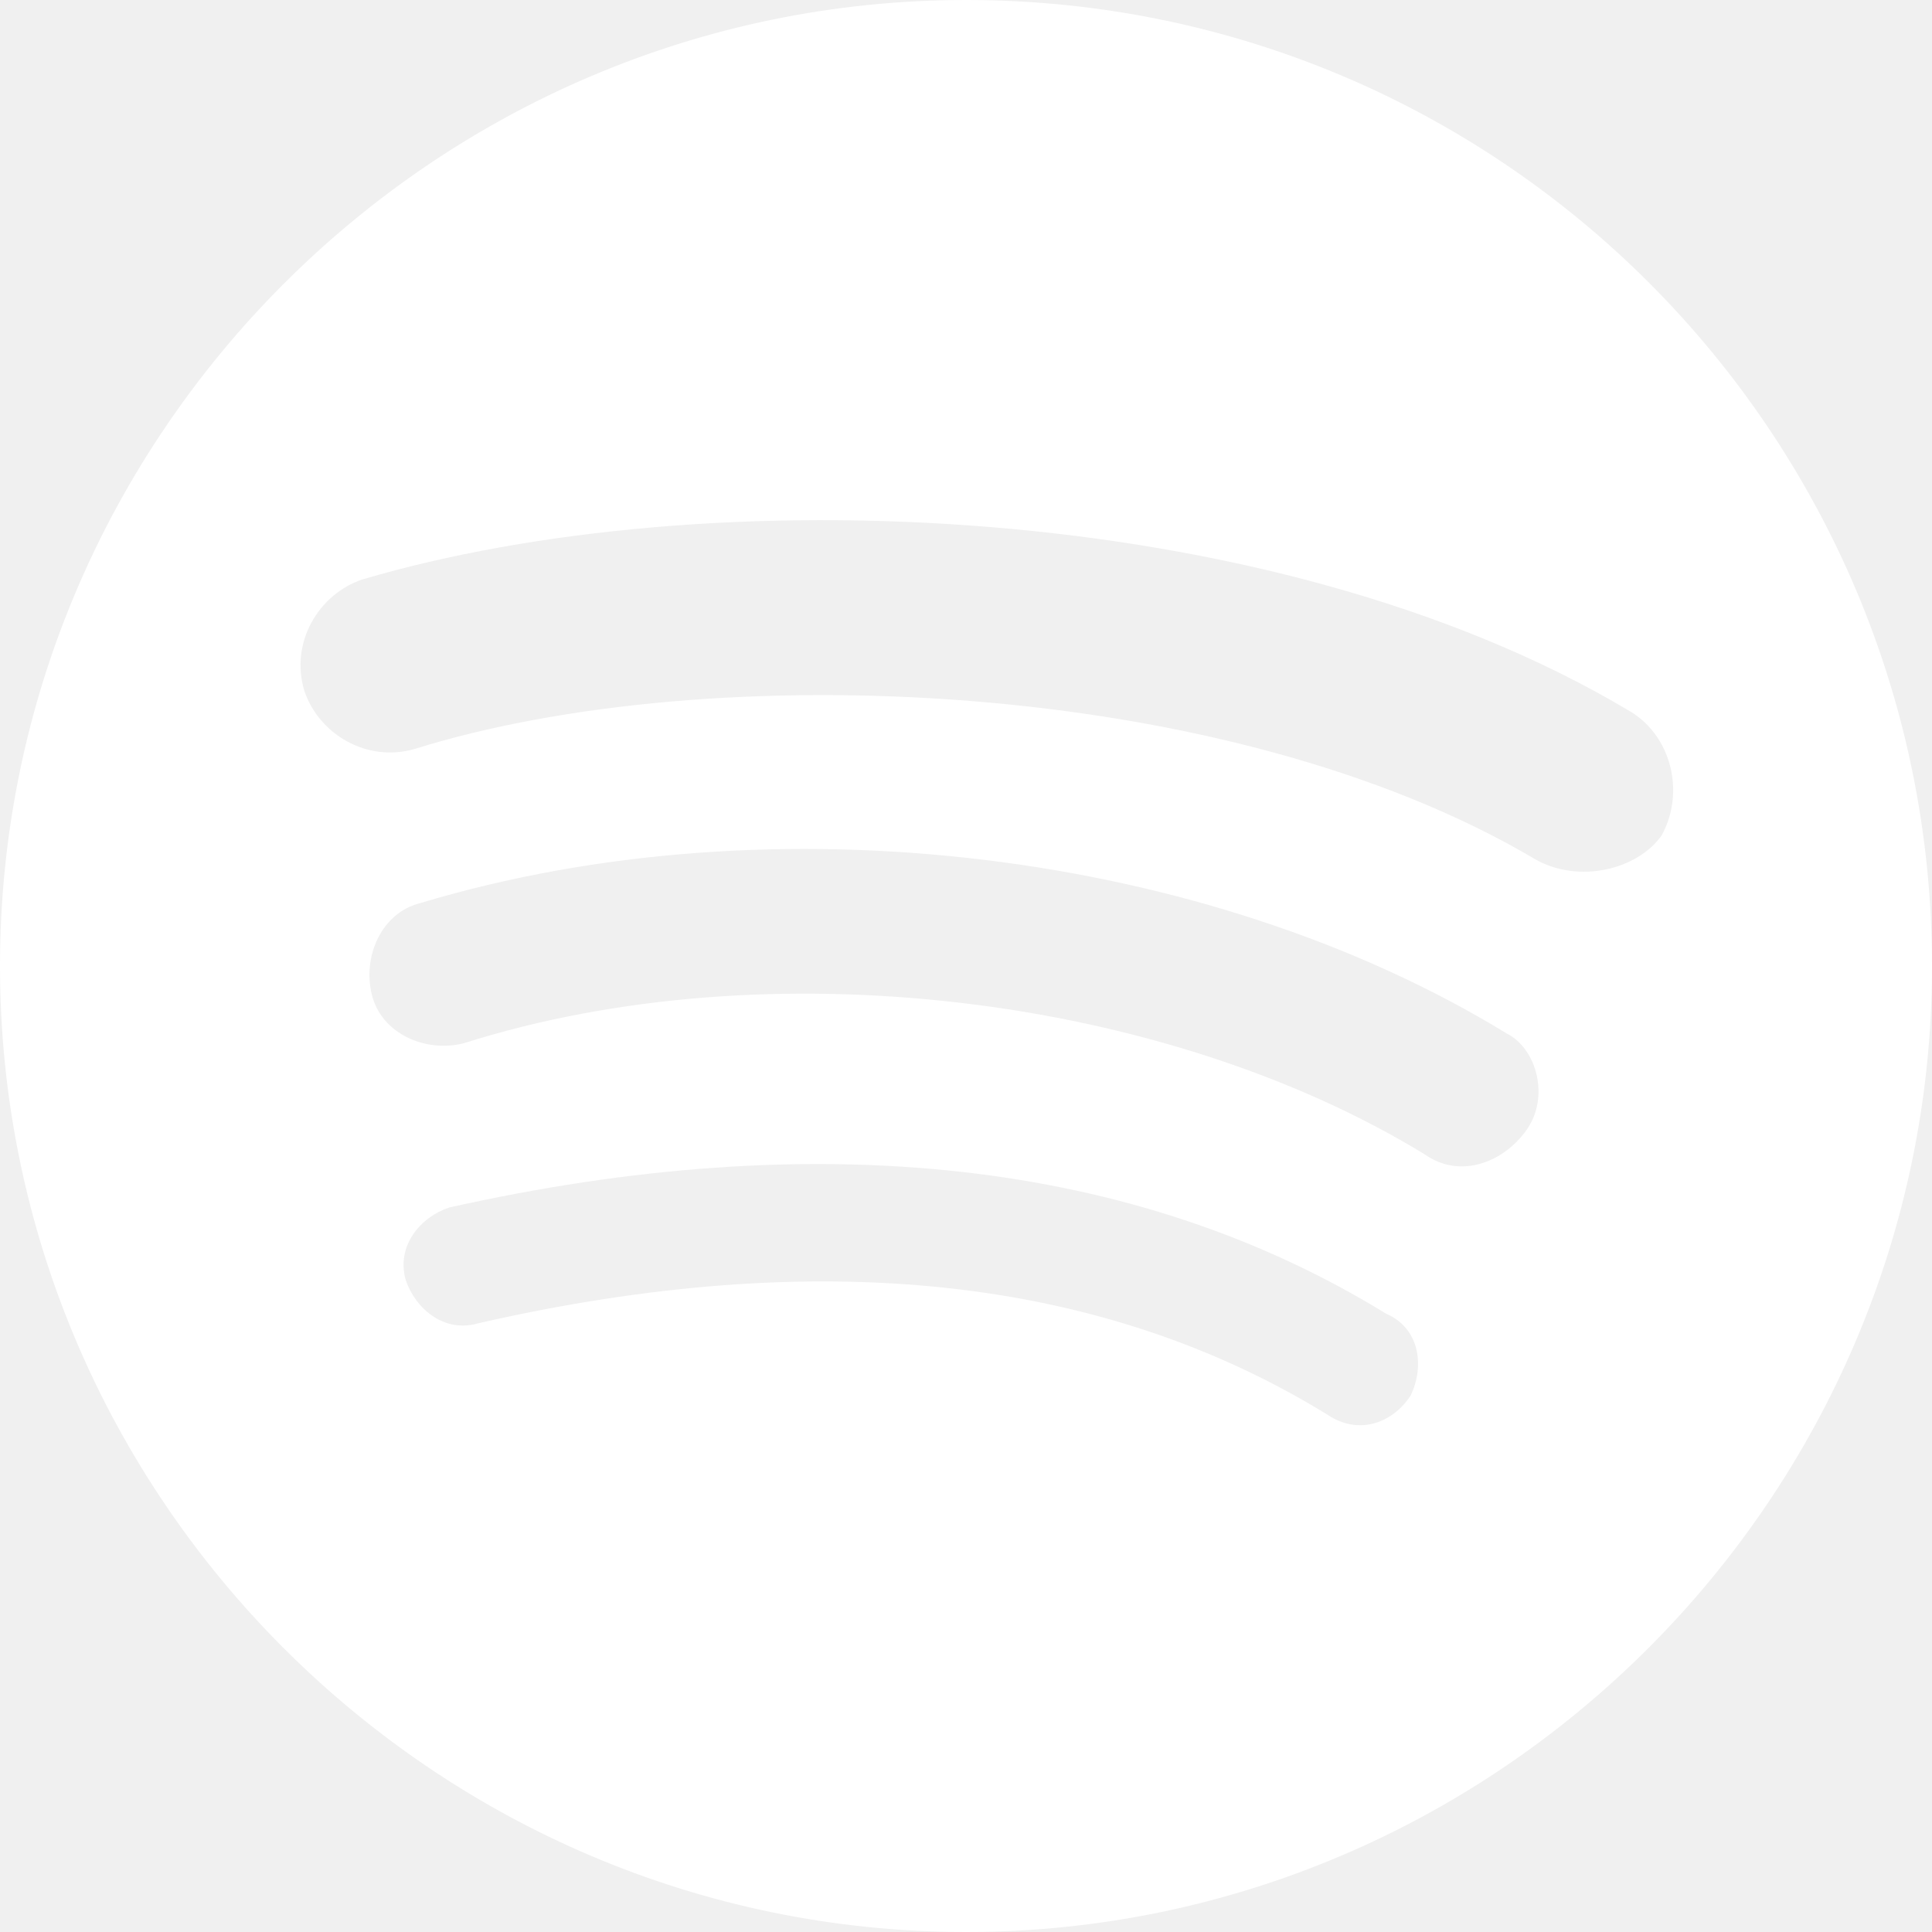
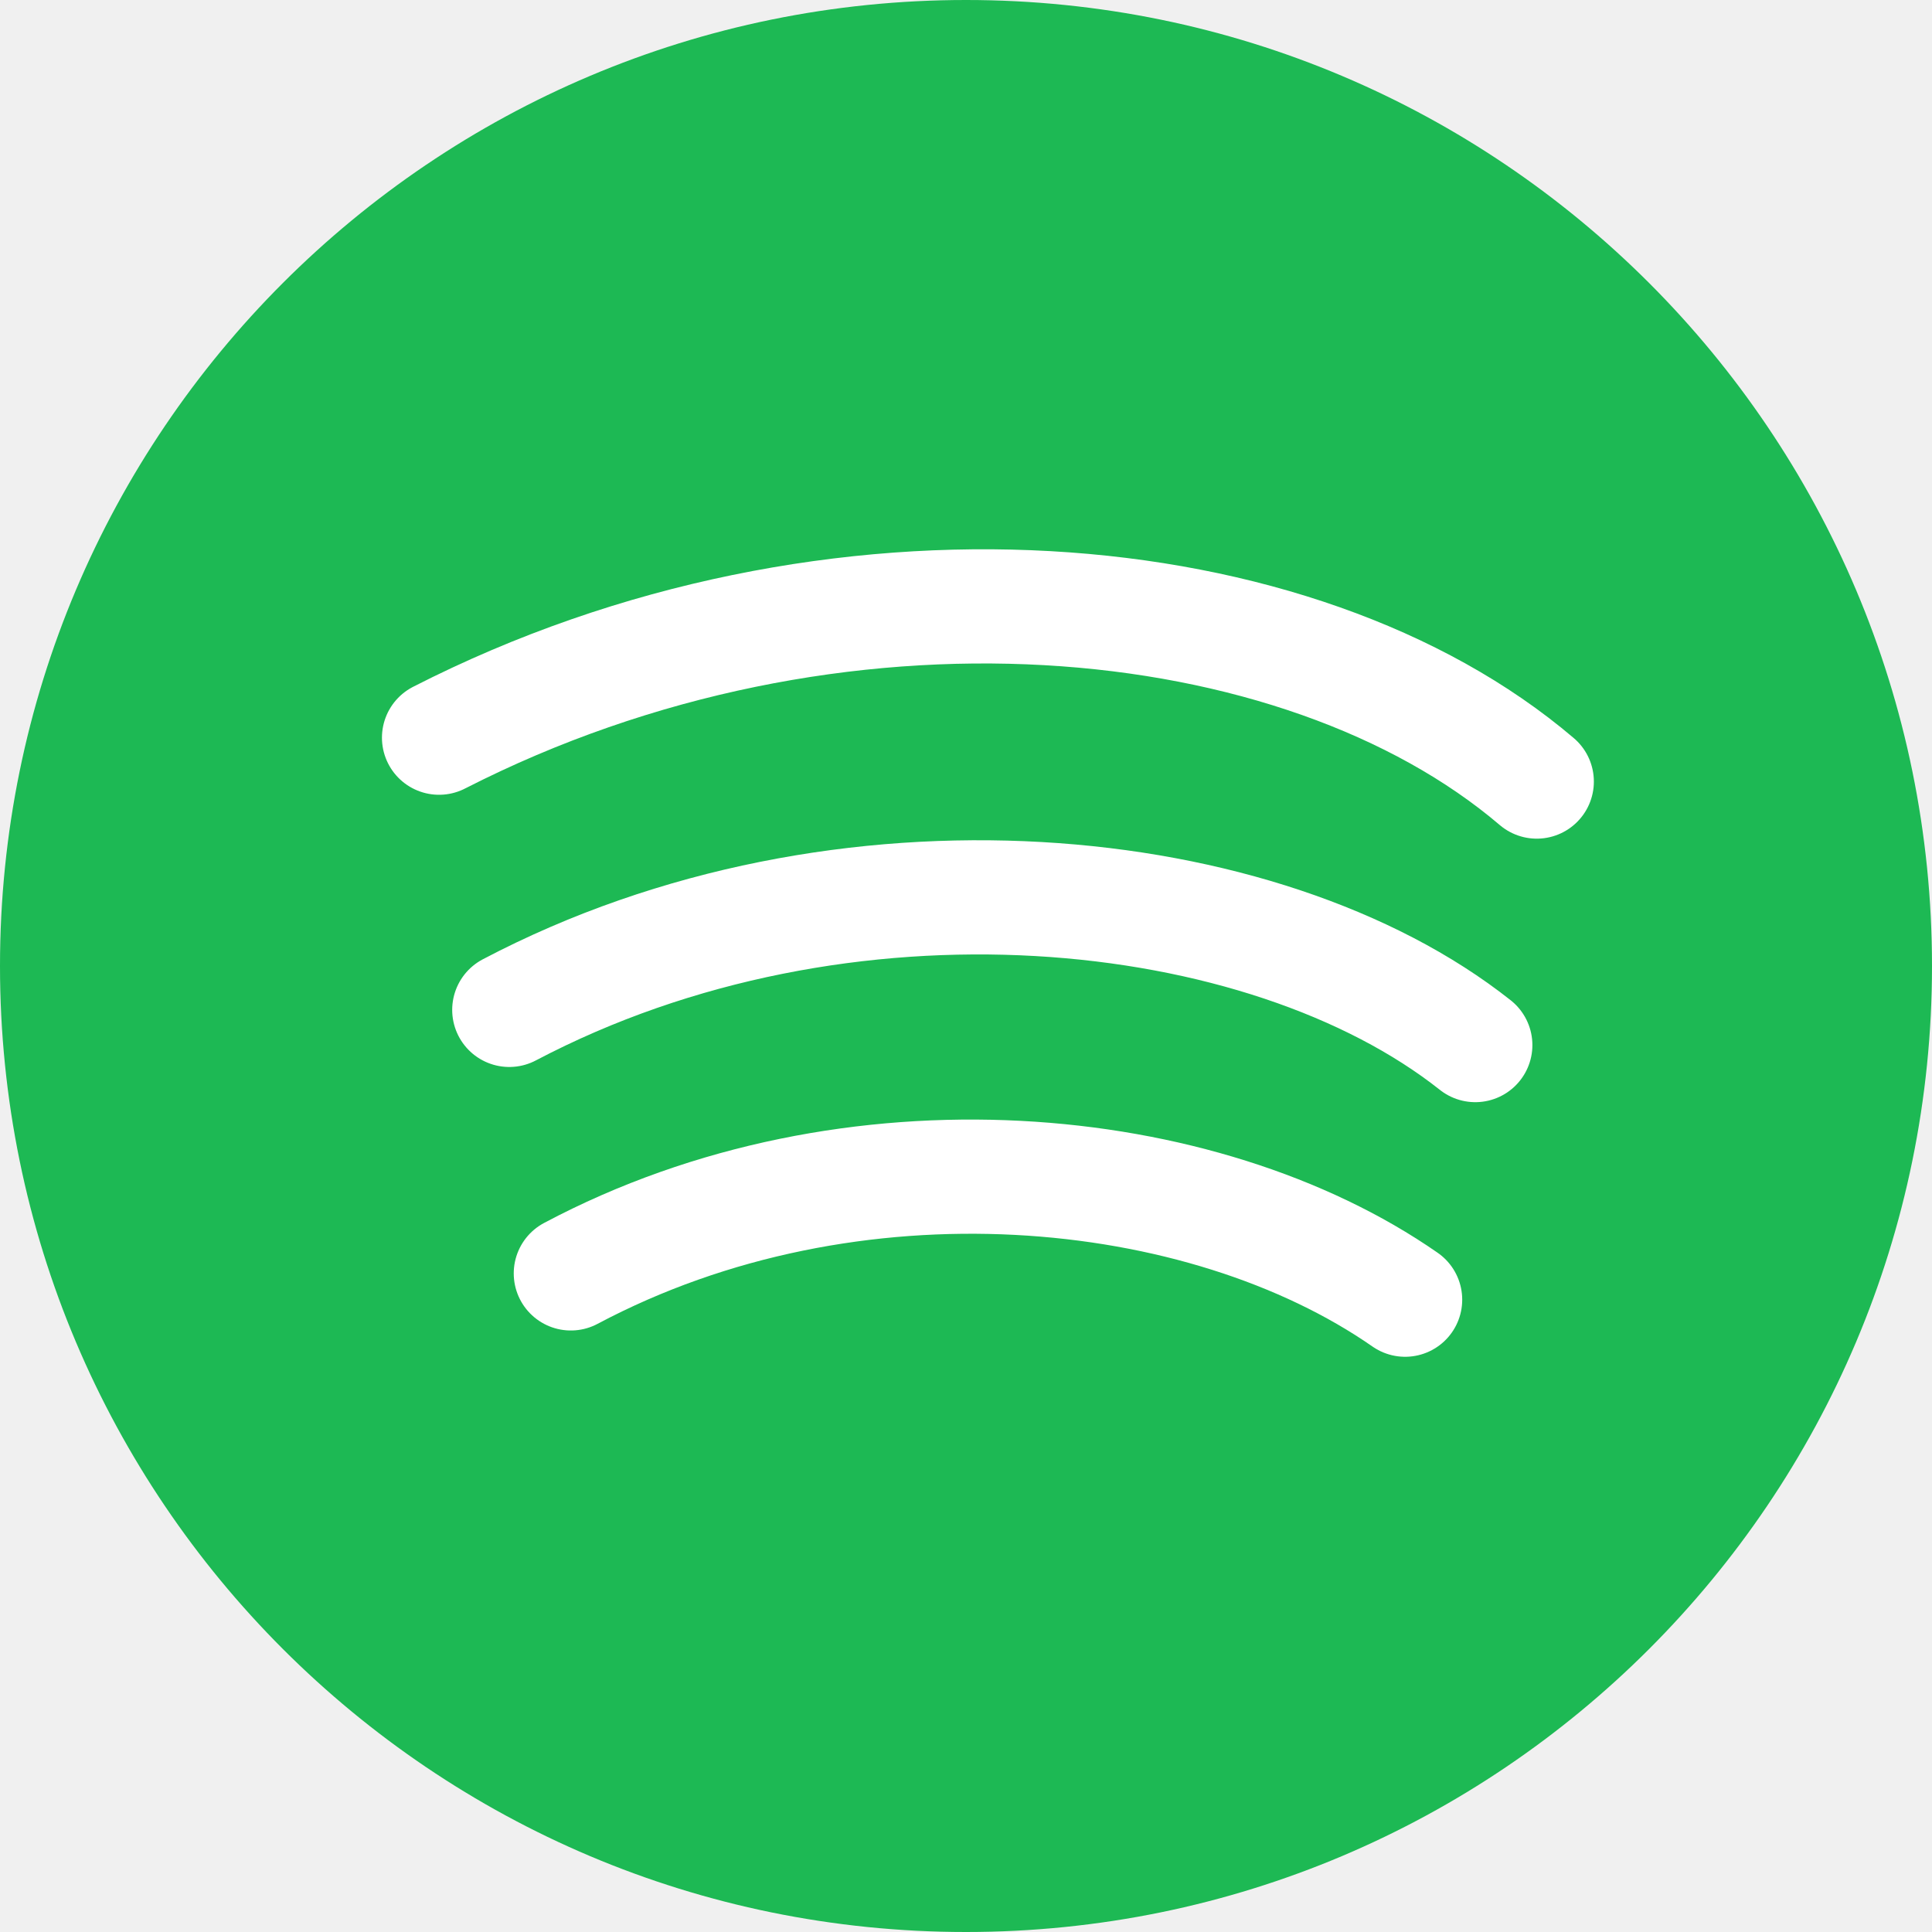
- <svg xmlns="http://www.w3.org/2000/svg" width="20" height="20" viewBox="0 0 20 20" fill="none">
-   <g clip-path="url(#clip0_441_504)">
-     <path d="M10 0C4.5 0 0 4.5 0 10C0 15.5 4.5 20 10 20C15.5 20 20 15.5 20 10C20 4.5 15.55 0 10 0ZM14.601 14.45C14.401 14.749 14.051 14.85 13.75 14.65C11.4 13.2 8.45 12.899 4.949 13.699C4.601 13.801 4.3 13.55 4.2 13.25C4.1 12.899 4.35 12.6 4.65 12.5C8.45 11.649 11.75 12 14.35 13.6C14.7 13.75 14.749 14.149 14.601 14.45ZM15.801 11.7C15.55 12.05 15.1 12.2 14.749 11.95C12.05 10.3 7.95 9.8 4.8 10.8C4.401 10.9 3.95 10.7 3.85 10.3C3.75 9.9 3.95 9.449 4.35 9.349C8 8.25 12.5 8.801 15.6 10.7C15.901 10.851 16.05 11.35 15.801 11.7ZM15.901 8.9C12.7 7 7.35 6.8 4.3 7.751C3.8 7.9 3.3 7.6 3.15 7.15C3 6.649 3.3 6.15 3.75 5.999C7.3 4.949 13.15 5.149 16.851 7.35C17.3 7.6 17.45 8.2 17.2 8.65C16.951 9.001 16.35 9.149 15.901 8.9Z" fill="white" />
+ <svg xmlns="http://www.w3.org/2000/svg" width="28" height="28" viewBox="0 0 28 28" fill="none">
+   <g clip-path="url(#clip0_501_928)">
+     <path d="M14 28C21.732 28 28 21.732 28 14C28 6.268 21.732 0 14 0C6.268 0 0 6.268 0 14C0 21.732 6.268 28 14 28Z" fill="#1DB954" />
+     <path d="M8.273 18.455C12.346 16.291 17.437 16.8 20.364 18.836" stroke="white" stroke-width="1.655" stroke-linecap="round" />
+     <path d="M7.381 14.636C12.217 12.091 18.326 12.727 21.381 15.146" stroke="white" stroke-width="1.655" stroke-linecap="round" />
+     <path d="M6.363 10.691C12.091 7.764 18.836 8.4 22.272 11.327" stroke="white" stroke-width="1.655" stroke-linecap="round" />
  </g>
  <defs>
-     <clipPath id="clip0_441_504">
-       <rect width="20" height="20" fill="white" />
+     <clipPath id="clip0_501_928">
+       <rect width="28" height="28" fill="white" />
    </clipPath>
  </defs>
</svg>
